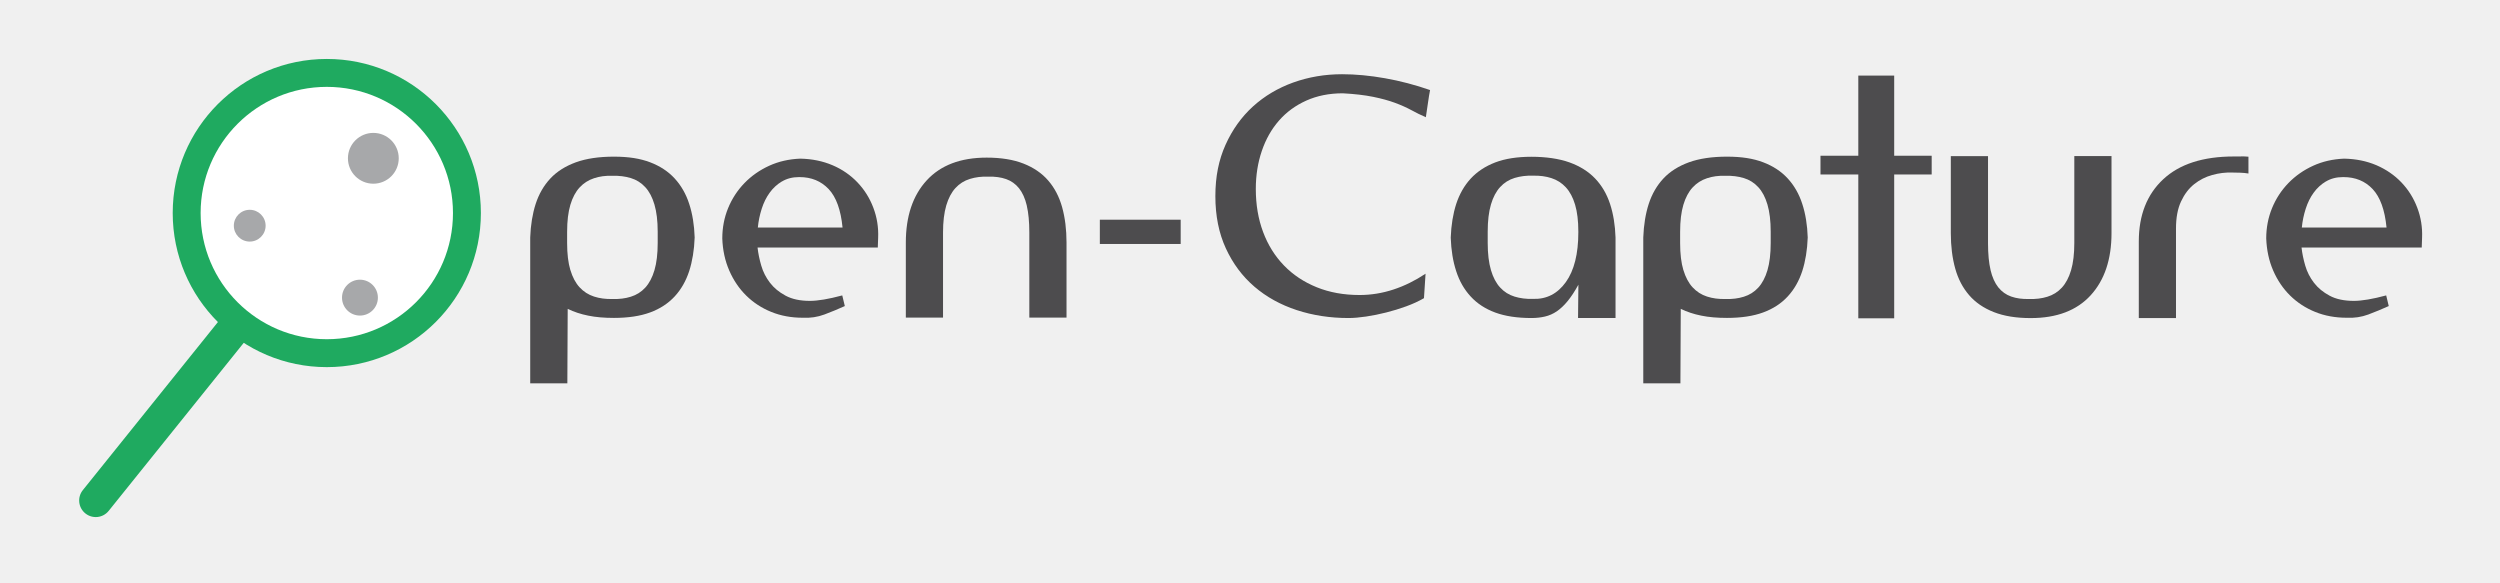
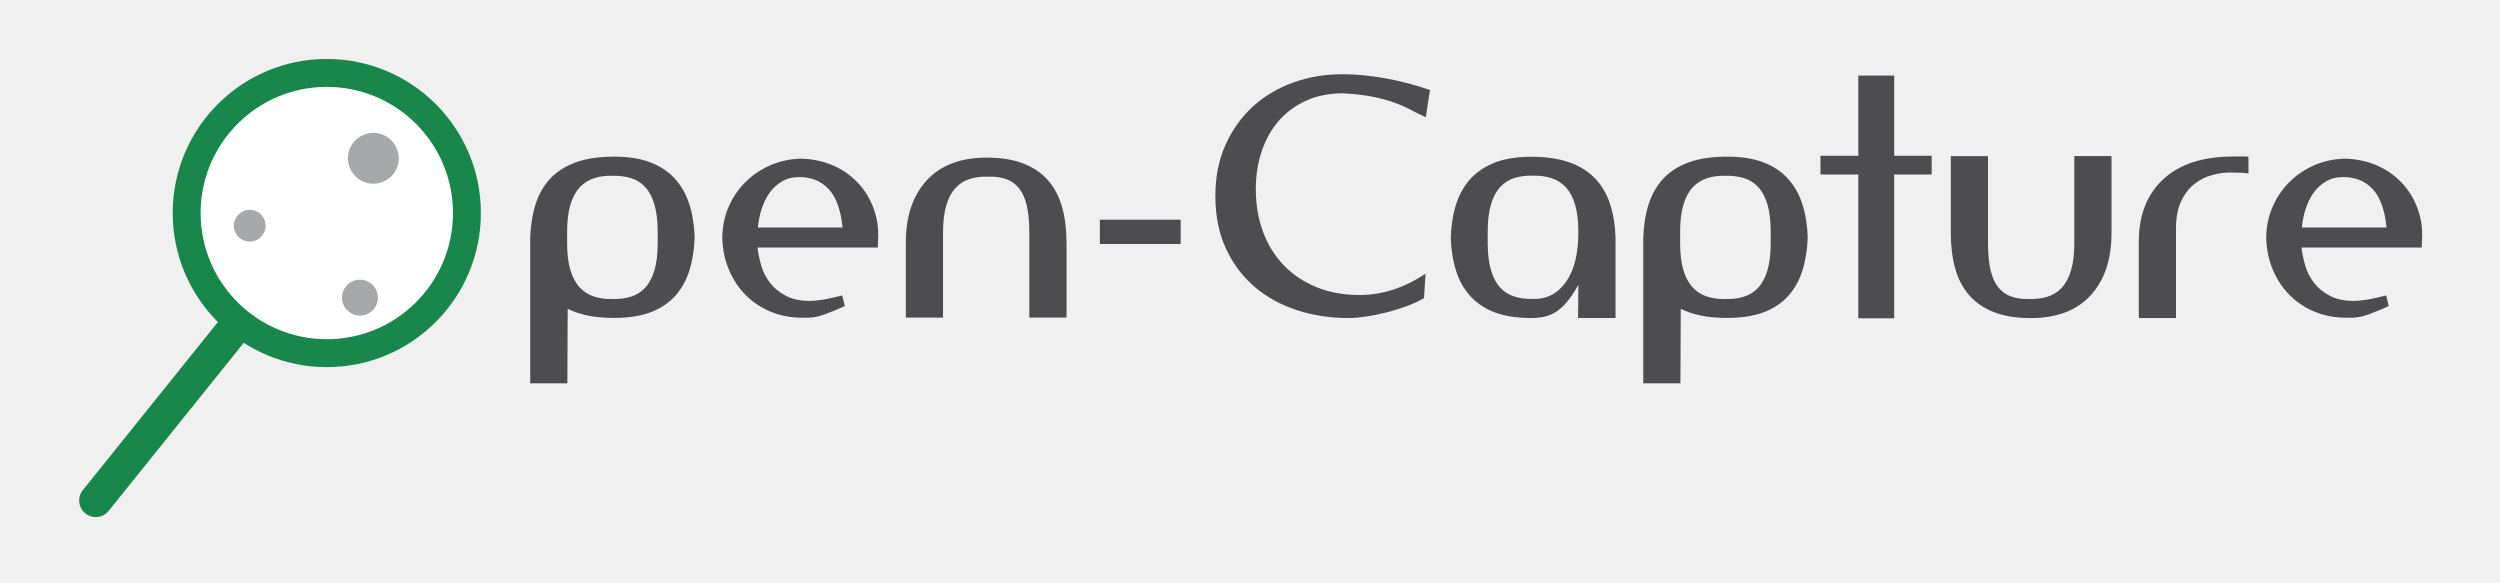
<svg xmlns="http://www.w3.org/2000/svg" id="Calque_2" data-name="Calque 2" viewBox="0 0 438.88 102.27">
  <defs>
    <style>
      .cls-1 {
        fill: none;
      }

      .cls-2 {
-         fill: #1faa60;
+         fill: #19864B;
      }

      .cls-3 {
        fill: #a7a8aa;
      }

      .cls-4 {
        fill: #4d4c4e;
      }

      .cls-5 {
        fill: #fff;
      }
    </style>
  </defs>
  <g id="OC_Loupe">
    <rect id="BG" class="cls-1" width="438.88" height="102.27" />
    <g id="Loupe">
      <g id="loupe">
        <circle id="cercle" class="cls-2" cx="57.37" cy="37.4" r="27.05" />
        <circle id="verre" class="cls-5" cx="57.37" cy="37.4" r="22.15" />
        <rect id="tige" class="cls-2" x="6.54" y="69.59" width="45.23" height="5.82" rx="2.91" ry="2.91" transform="translate(-45.62 49.81) rotate(-51.21)" />
      </g>
      <g id="dots">
        <circle id="dot3" class="cls-3" cx="65.54" cy="27.79" r="4.46" />
        <circle id="dot2" class="cls-3" cx="43.84" cy="39.62" r="2.79" />
        <circle id="dot1" class="cls-3" cx="63.19" cy="52.25" r="3.15" />
      </g>
    </g>
    <g>
      <path class="cls-4" d="M99.61,67.29h-6.53v-25.6c.08-2.19.4-4.16.96-5.9.57-1.74,1.43-3.23,2.58-4.46,1.15-1.23,2.65-2.17,4.48-2.84,1.83-.66,4.06-.99,6.67-.99s4.62.33,6.36.99c1.74.66,3.18,1.61,4.31,2.84,1.13,1.23,1.99,2.72,2.55,4.46.57,1.74.89,3.71.96,5.9-.08,2.19-.4,4.16-.96,5.9-.57,1.74-1.42,3.23-2.55,4.45-1.14,1.23-2.57,2.17-4.31,2.81-1.74.64-3.86.96-6.36.96-1.7,0-3.21-.13-4.51-.4-1.31-.26-2.51-.66-3.6-1.19l-.06,13.05ZM100.13,47.4c.38,1.27.92,2.28,1.62,3.04.7.76,1.54,1.3,2.53,1.62.98.32,2.06.46,3.23.43,1.17.04,2.25-.09,3.23-.4.98-.3,1.83-.83,2.53-1.59.7-.76,1.24-1.78,1.62-3.06.38-1.29.57-2.88.57-4.77v-1.99c0-1.89-.19-3.48-.57-4.77-.38-1.29-.92-2.31-1.62-3.06-.7-.76-1.54-1.29-2.53-1.59-.98-.3-2.06-.43-3.23-.4-1.17-.04-2.25.1-3.23.43-.98.32-1.83.86-2.53,1.62-.7.76-1.24,1.77-1.62,3.04-.38,1.27-.57,2.85-.57,4.74v1.99c0,1.89.19,3.47.57,4.74Z" />
      <path class="cls-4" d="M132.99,43.45c.11,1.02.33,2.08.65,3.18.32,1.1.83,2.1,1.53,3.01.7.91,1.62,1.67,2.75,2.27,1.14.61,2.55.91,4.26.91,1.4,0,3.29-.32,5.68-.96l.45,1.87c-1.17.53-2.36,1.02-3.58,1.48-1.21.45-2.48.64-3.8.57-2.01,0-3.85-.34-5.53-1.02-1.68-.68-3.15-1.64-4.4-2.87-1.25-1.23-2.24-2.7-2.98-4.4s-1.15-3.58-1.22-5.62c0-1.89.34-3.67,1.02-5.33.68-1.66,1.64-3.13,2.87-4.4,1.23-1.27,2.68-2.28,4.34-3.04,1.66-.76,3.48-1.17,5.45-1.25,2.08.04,3.97.43,5.68,1.16s3.16,1.74,4.37,3.01c1.21,1.27,2.14,2.74,2.78,4.43.64,1.68.93,3.45.85,5.31,0,.19,0,.46-.03.82-.02.36-.03.65-.03.88h-21.11ZM137.27,31.85c-.85.51-1.57,1.17-2.16,1.99-.59.81-1.05,1.75-1.39,2.81-.34,1.06-.57,2.16-.68,3.29h14.87c-.3-3.1-1.12-5.35-2.44-6.75-1.33-1.4-3.03-2.1-5.11-2.1h-.11c-1.13,0-2.13.26-2.98.77Z" />
      <path class="cls-4" d="M180.26,36.1c-.3-1.27-.76-2.28-1.36-3.04-.61-.76-1.36-1.3-2.27-1.62-.91-.32-1.95-.46-3.12-.43-1.17-.04-2.25.09-3.24.4-.98.3-1.83.83-2.53,1.59-.7.76-1.24,1.78-1.62,3.06-.38,1.29-.57,2.88-.57,4.77v14.93h-6.53v-13.17c0-4.62,1.22-8.26,3.66-10.92s5.95-4,10.53-4c2.53,0,4.69.35,6.47,1.05,1.78.7,3.23,1.69,4.34,2.98,1.12,1.29,1.93,2.85,2.44,4.68.51,1.84.77,3.91.77,6.21v13.17h-6.53v-14.93c0-1.89-.15-3.47-.45-4.74Z" />
      <path class="cls-4" d="M207.27,38.57v4.26h-14.19v-4.26h14.19Z" />
      <path class="cls-4" d="M249.95,52.36c-.91.53-1.94,1-3.09,1.42-1.15.42-2.33.78-3.52,1.08-1.19.3-2.37.54-3.52.71-1.15.17-2.19.26-3.09.26-3.22,0-6.24-.46-9.08-1.39-2.84-.93-5.32-2.3-7.43-4.11-2.12-1.82-3.79-4.06-5.02-6.73-1.23-2.67-1.84-5.72-1.84-9.17s.6-6.38,1.79-9.02c1.19-2.65,2.8-4.89,4.82-6.73,2.02-1.83,4.38-3.23,7.07-4.2,2.69-.96,5.54-1.45,8.57-1.45,2.38,0,4.9.24,7.55.71,2.65.47,5.28,1.16,7.89,2.07-.11.57-.24,1.33-.37,2.27-.13.95-.26,1.78-.37,2.5-.87-.38-1.72-.79-2.55-1.25-.83-.45-1.79-.88-2.87-1.28-1.08-.4-2.36-.75-3.83-1.05-1.48-.3-3.25-.51-5.33-.62-2.38,0-4.52.43-6.41,1.28-1.89.85-3.49,2.02-4.8,3.52-1.31,1.5-2.31,3.27-3.01,5.33-.7,2.06-1.05,4.28-1.05,6.67,0,2.76.43,5.28,1.28,7.55.85,2.27,2.07,4.23,3.66,5.87,1.59,1.65,3.51,2.92,5.76,3.83,2.25.91,4.76,1.36,7.52,1.36,2,0,3.98-.32,5.93-.96,1.95-.64,3.83-1.57,5.65-2.78l-.28,4.31Z" />
      <path class="cls-4" d="M283.61,55.83h-6.58v-.17l.06-5.68c-.64,1.17-1.28,2.14-1.9,2.89-.62.76-1.26,1.35-1.9,1.79-.64.43-1.33.74-2.07.91-.74.17-1.52.26-2.36.26-2.5,0-4.62-.32-6.36-.96-1.74-.64-3.18-1.58-4.31-2.81-1.14-1.23-1.99-2.71-2.55-4.45-.57-1.74-.89-3.71-.96-5.9.08-2.19.4-4.16.96-5.9.57-1.74,1.42-3.23,2.55-4.46,1.14-1.23,2.57-2.17,4.31-2.84,1.74-.66,3.86-.99,6.36-.99s4.83.33,6.67.99c1.83.66,3.34,1.61,4.51,2.84,1.17,1.23,2.04,2.72,2.61,4.46.57,1.74.89,3.71.96,5.9v14.13ZM277.08,40.67c0-1.89-.19-3.47-.57-4.74-.38-1.27-.92-2.28-1.62-3.04-.7-.76-1.54-1.3-2.53-1.62-.98-.32-2.06-.46-3.23-.43-1.17-.04-2.25.1-3.24.4-.98.3-1.83.83-2.53,1.59-.7.76-1.24,1.78-1.62,3.06-.38,1.29-.57,2.88-.57,4.77v1.99c0,1.89.19,3.48.57,4.77.38,1.29.92,2.31,1.62,3.06.7.76,1.54,1.29,2.53,1.59.98.3,2.06.44,3.24.4,2.38.08,4.3-.91,5.76-2.95,1.46-2.04,2.19-4.96,2.19-8.74v-.11Z" />
      <path class="cls-4" d="M295.01,67.29h-6.53v-25.6c.08-2.19.4-4.16.96-5.9.57-1.74,1.43-3.23,2.58-4.46,1.15-1.23,2.65-2.17,4.48-2.84,1.83-.66,4.06-.99,6.67-.99s4.62.33,6.36.99c1.74.66,3.18,1.61,4.31,2.84,1.13,1.23,1.99,2.72,2.55,4.46.57,1.74.89,3.71.96,5.9-.08,2.19-.4,4.16-.96,5.9-.57,1.74-1.42,3.23-2.55,4.45-1.13,1.23-2.57,2.17-4.31,2.81-1.74.64-3.86.96-6.36.96-1.7,0-3.21-.13-4.51-.4-1.31-.26-2.51-.66-3.6-1.19l-.06,13.05ZM295.52,47.4c.38,1.27.92,2.28,1.62,3.04.7.76,1.54,1.3,2.53,1.62.98.32,2.06.46,3.23.43,1.17.04,2.25-.09,3.23-.4.98-.3,1.83-.83,2.53-1.59.7-.76,1.24-1.78,1.62-3.06.38-1.29.57-2.88.57-4.77v-1.99c0-1.89-.19-3.48-.57-4.77-.38-1.29-.92-2.31-1.62-3.06-.7-.76-1.54-1.29-2.53-1.59-.98-.3-2.06-.43-3.23-.4-1.17-.04-2.25.1-3.23.43-.98.32-1.83.86-2.53,1.62-.7.76-1.24,1.77-1.62,3.04-.38,1.27-.57,2.85-.57,4.74v1.99c0,1.89.19,3.47.57,4.74Z" />
      <path class="cls-4" d="M339.11,30.63h-6.58v25.25h-6.3v-25.25h-6.64v-3.29h6.64v-14.07h6.3v14.07h6.58v3.29Z" />
      <path class="cls-4" d="M349.44,47.4c.3,1.27.76,2.28,1.36,3.04.61.76,1.36,1.3,2.27,1.62.91.32,1.95.46,3.12.43,1.17.04,2.25-.09,3.24-.4.98-.3,1.83-.83,2.53-1.59.7-.76,1.24-1.78,1.62-3.06.38-1.29.57-2.88.57-4.77v-15.27h6.53v13.51c0,4.62-1.22,8.26-3.66,10.93-2.44,2.67-5.95,4-10.53,4-2.54,0-4.69-.35-6.47-1.05-1.78-.7-3.23-1.69-4.34-2.98-1.12-1.29-1.93-2.85-2.44-4.68-.51-1.83-.77-3.91-.77-6.21v-13.51h6.53v15.27c0,1.89.15,3.47.45,4.74Z" />
      <path class="cls-4" d="M393.42,27.45c.45,0,.89.02,1.3.06v2.95c-.45-.08-.93-.12-1.42-.14-.49-.02-.96-.03-1.42-.03-1.17-.04-2.35.1-3.52.43-1.17.32-2.23.86-3.18,1.62-.95.76-1.71,1.77-2.3,3.04-.59,1.27-.88,2.85-.88,4.74v15.72h-6.53v-13.45c0-4.62,1.43-8.26,4.29-10.92,2.86-2.67,6.99-4,12.4-4h1.25Z" />
      <path class="cls-4" d="M404.04,43.45c.11,1.02.33,2.08.65,3.18.32,1.1.83,2.1,1.53,3.01s1.62,1.67,2.75,2.27c1.13.61,2.55.91,4.26.91,1.4,0,3.29-.32,5.67-.96l.45,1.87c-1.17.53-2.37,1.02-3.58,1.48-1.21.45-2.48.64-3.8.57-2.01,0-3.85-.34-5.53-1.02-1.68-.68-3.15-1.64-4.4-2.87-1.25-1.23-2.24-2.7-2.98-4.4-.74-1.7-1.14-3.58-1.22-5.62,0-1.89.34-3.67,1.02-5.33.68-1.66,1.64-3.13,2.87-4.4,1.23-1.27,2.68-2.28,4.34-3.04,1.66-.76,3.48-1.17,5.45-1.25,2.08.04,3.97.43,5.68,1.16,1.7.74,3.16,1.74,4.37,3.01,1.21,1.27,2.14,2.74,2.78,4.43.64,1.68.93,3.45.85,5.31,0,.19,0,.46-.03.82-.02.36-.03.65-.03.88h-21.11ZM408.32,31.85c-.85.51-1.57,1.17-2.16,1.99-.59.81-1.05,1.75-1.39,2.81-.34,1.06-.57,2.16-.68,3.29h14.87c-.3-3.1-1.12-5.35-2.44-6.75-1.32-1.4-3.03-2.1-5.11-2.1h-.11c-1.14,0-2.13.26-2.98.77Z" />
    </g>
  </g>
</svg>
